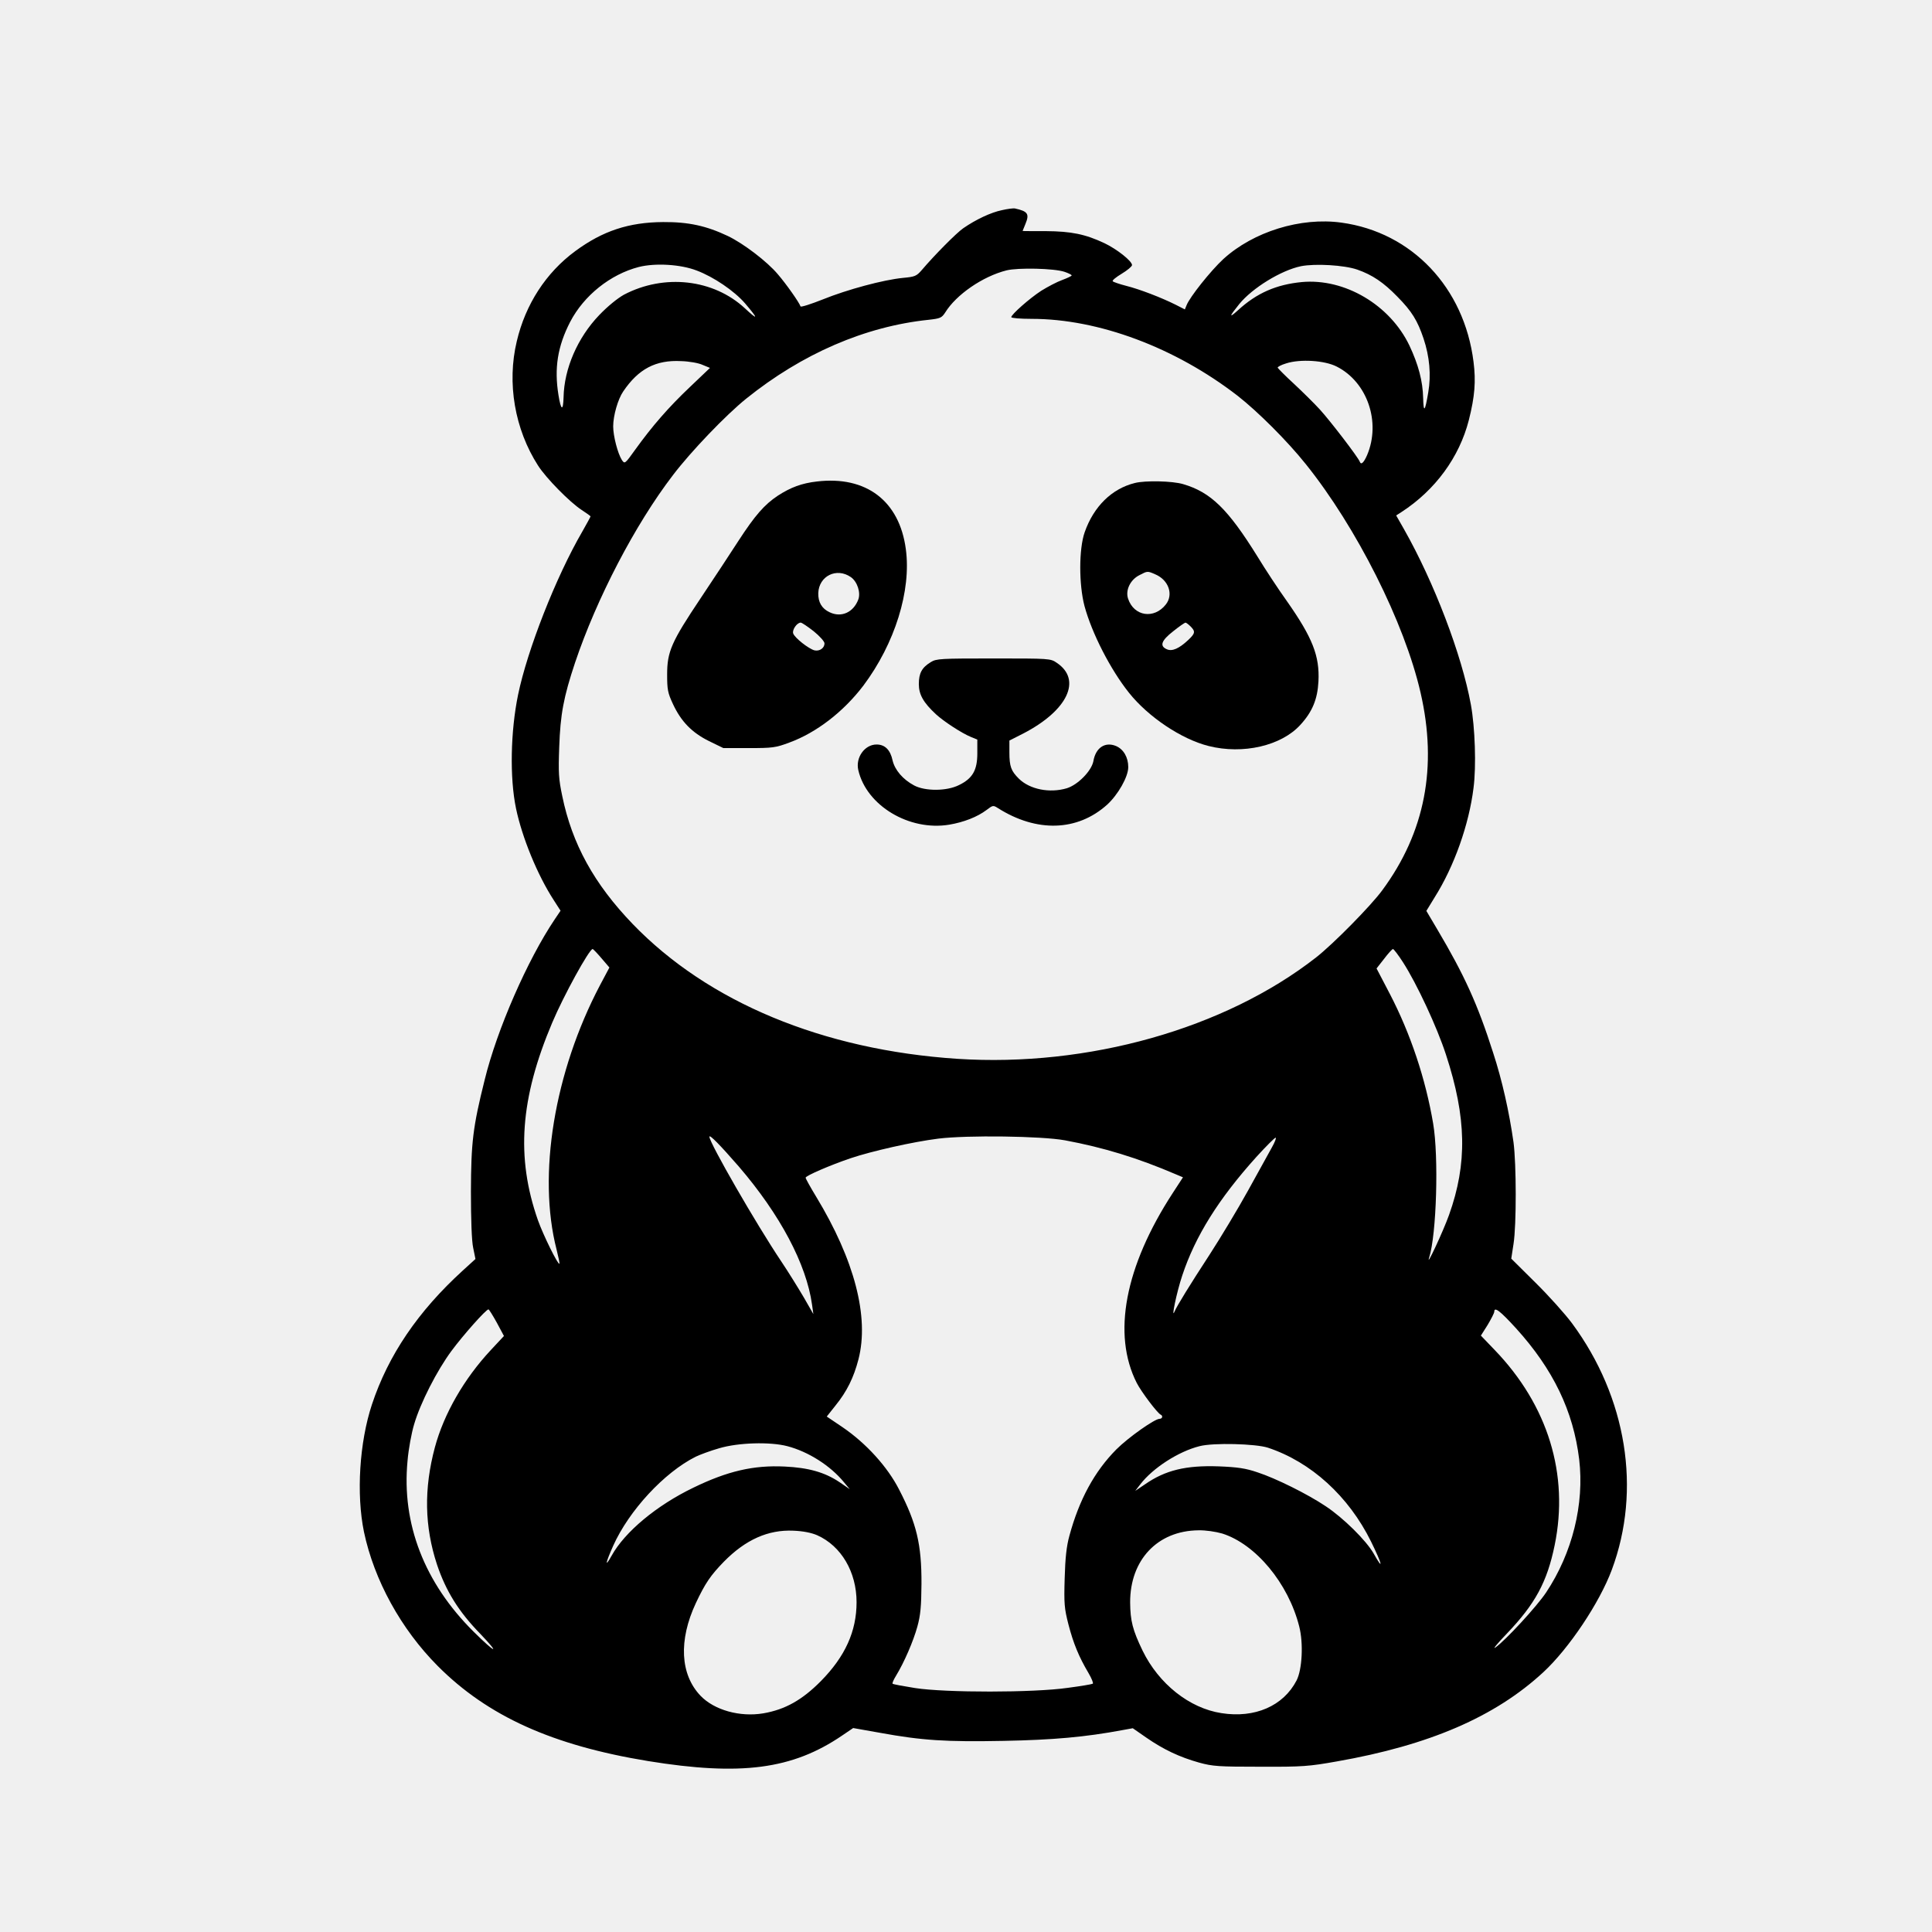
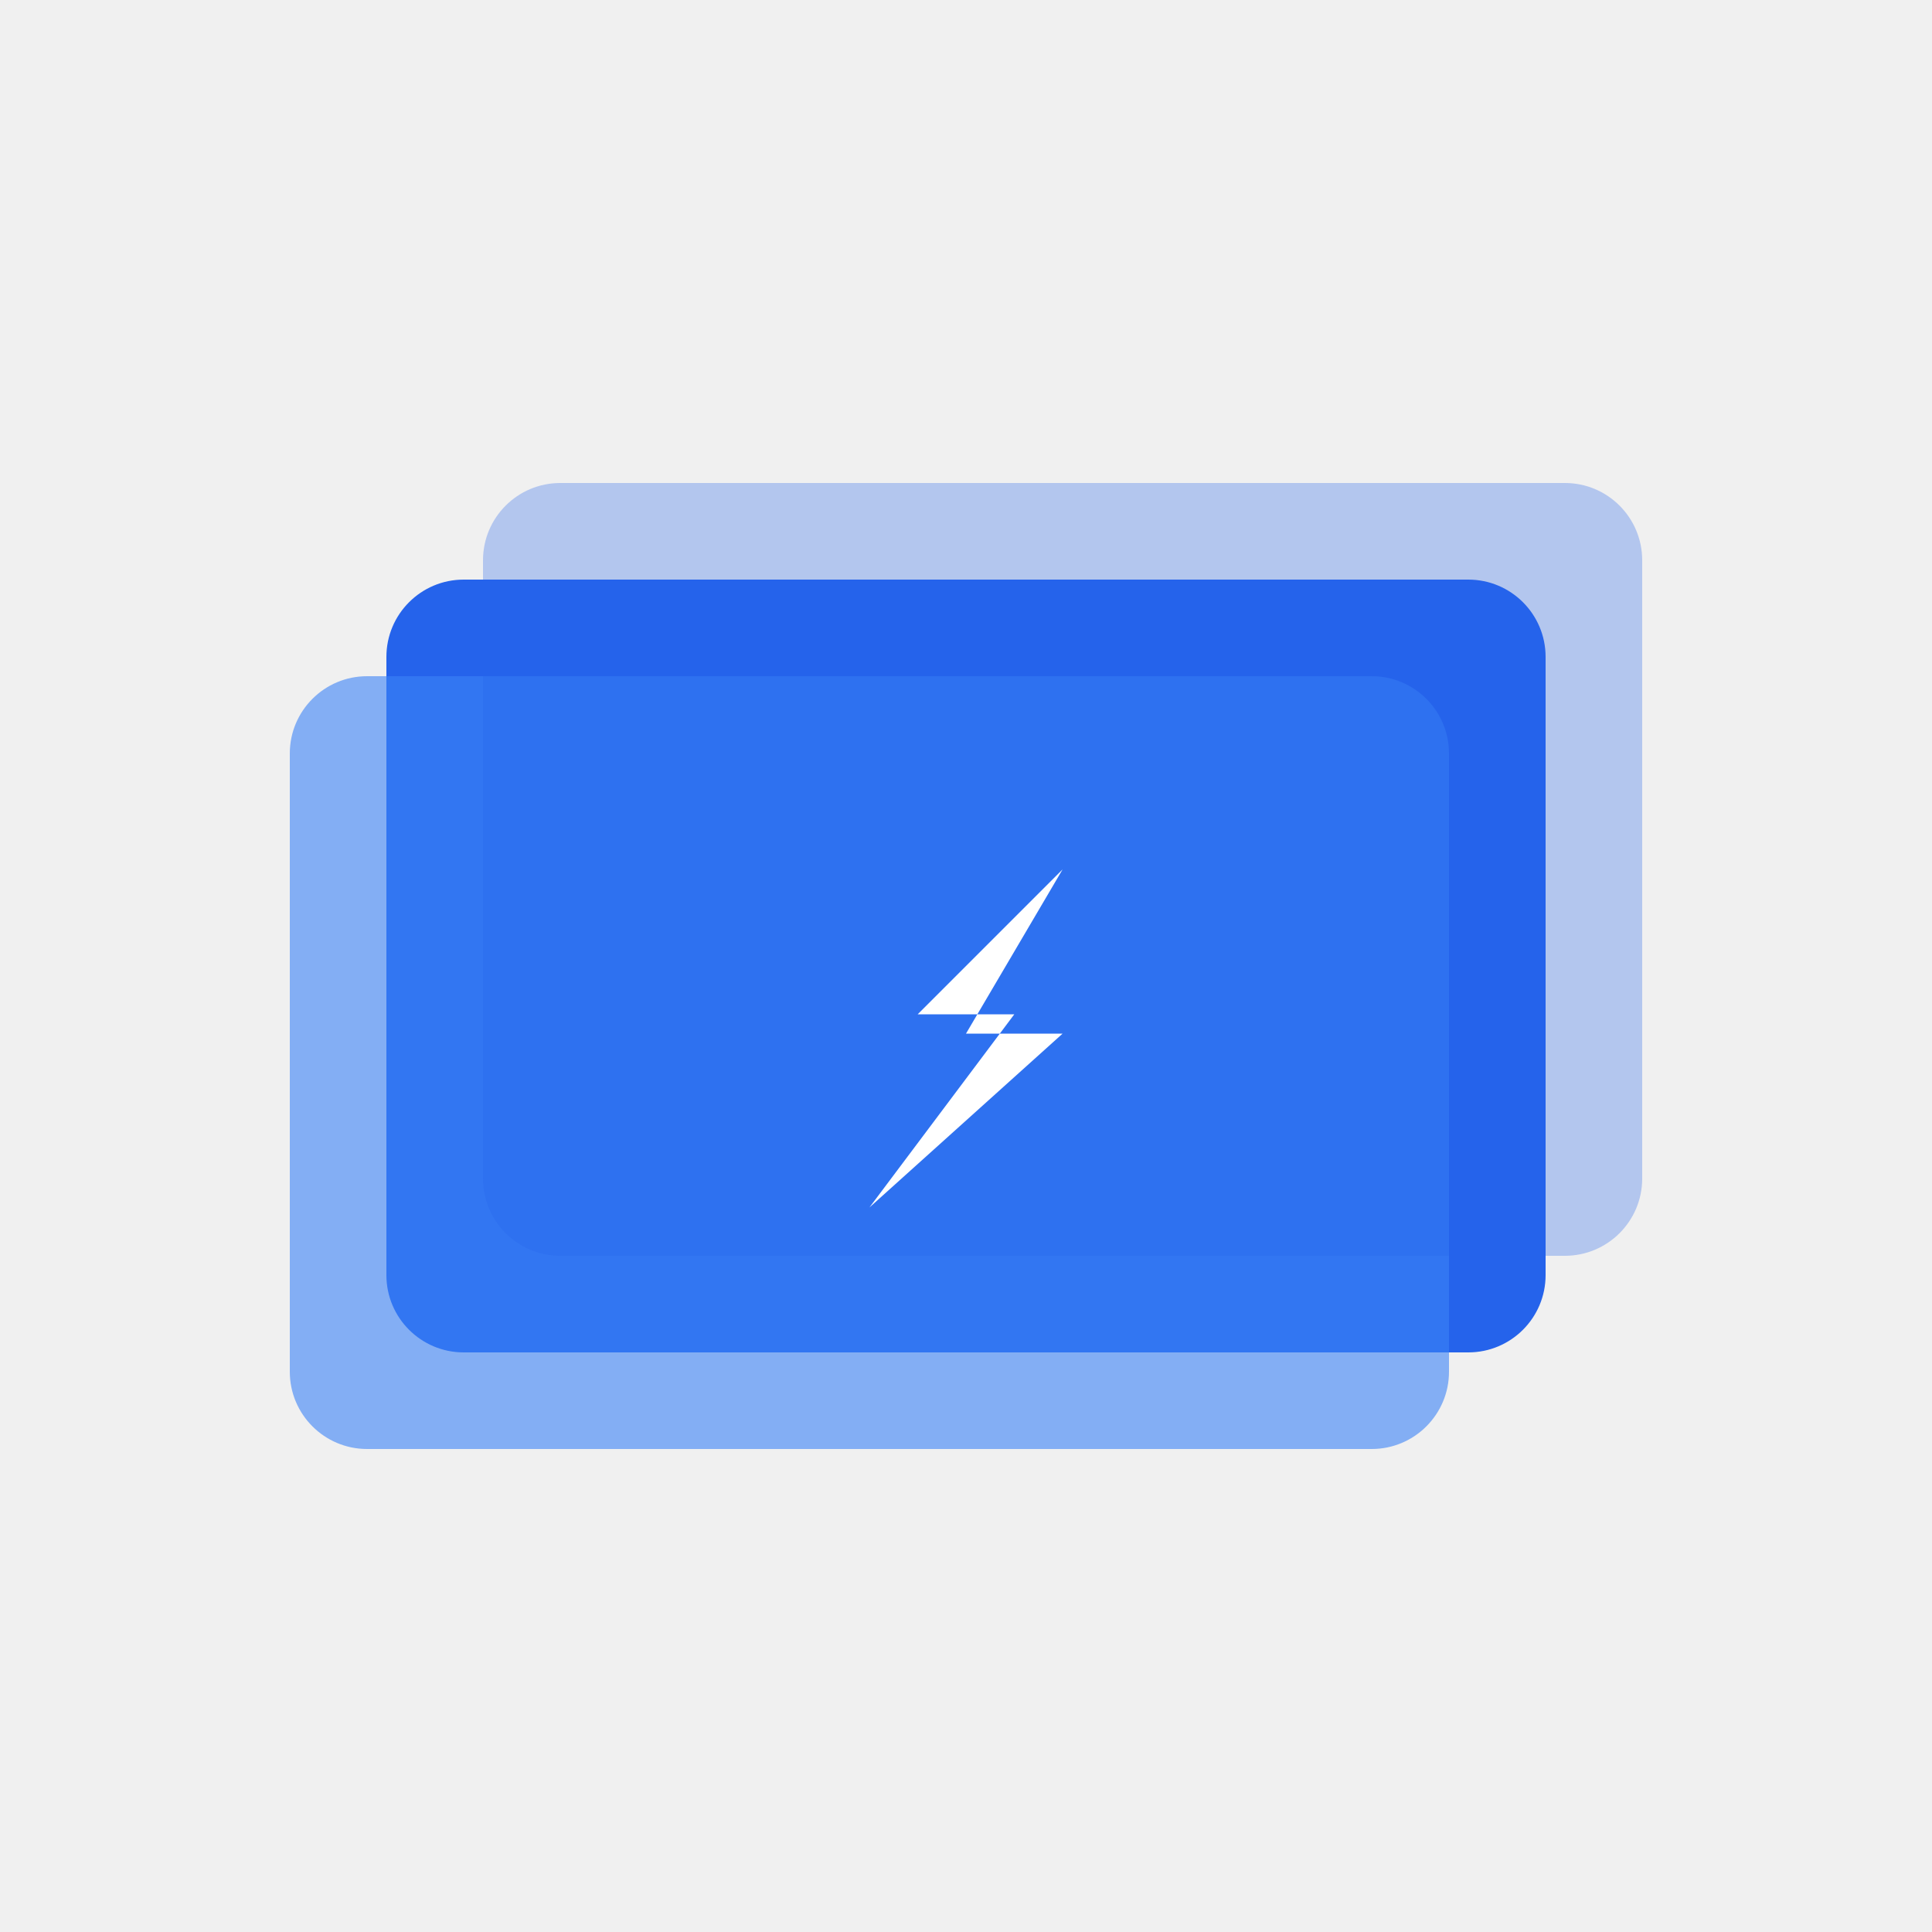
- <svg xmlns="http://www.w3.org/2000/svg" version="1.0" width="1024pt" height="1024pt" viewBox="0 0 1024 1024" preserveAspectRatio="xMidYMid meet">
+ <svg xmlns="http://www.w3.org/2000/svg" width="200" height="200" viewBox="0 0 200 200" fill="none">
  <style>
-     path {
-         fill: black;
+     .logo-primary {
+       fill: #2563eb;
+     }
+     .logo-secondary {
+       fill: #3b82f6;
    }
    @media (prefers-color-scheme: dark) {
-         path { fill: white; }
+       .logo-primary { fill: #60a5fa; }
+       .logo-secondary { fill: #93c5fd; }
    }
- </style>
-   <g transform="translate(0,1024) scale(0.1,-0.1)" stroke="none">
-     <path d="M5310 9126 c-58 -12 -137 -49 -205 -96 -37 -26 -151 -141 -220 -222 -28 -32 -36 -35 -100 -41 -102 -10 -293 -61 -424 -114 -63 -25 -116 -42 -118 -37 -7 21 -76 119 -120 170 -57 68 -182 163 -265 203 -114 54 -209 75 -343 74 -182 -1 -321 -47 -466 -154 -155 -114 -264 -282 -310 -478 -53 -221 -11 -466 113 -659 43 -67 168 -194 231 -235 26 -17 47 -32 47 -34 0 -2 -20 -39 -44 -81 -140 -241 -291 -627 -340 -864 -40 -194 -45 -440 -11 -603 32 -153 113 -352 200 -486 l36 -56 -31 -46 c-144 -214 -306 -584 -371 -850 -63 -252 -72 -332 -73 -592 0 -148 4 -263 12 -299 l12 -59 -67 -61 c-237 -216 -395 -448 -482 -711 -66 -200 -83 -474 -42 -674 54 -256 196 -515 391 -711 265 -266 608 -421 1115 -504 492 -80 765 -44 1028 135 l59 40 141 -25 c224 -41 352 -49 656 -43 262 5 432 20 630 57 l55 10 72 -50 c91 -63 176 -103 279 -132 73 -20 102 -22 325 -22 225 -1 258 2 405 28 491 86 840 237 1095 473 136 126 298 368 363 543 158 424 79 913 -210 1305 -37 50 -124 147 -195 217 l-128 127 12 78 c16 102 15 424 0 538 -23 162 -60 328 -108 475 -82 257 -152 411 -296 654 l-58 98 44 72 c104 165 182 386 206 580 15 115 8 321 -14 441 -48 264 -195 649 -355 931 l-41 72 28 18 c179 116 307 291 357 487 32 126 38 207 25 309 -49 394 -327 687 -700 738 -216 30 -467 -48 -626 -193 -67 -62 -178 -201 -195 -245 l-9 -22 -49 25 c-74 37 -190 82 -262 100 -35 9 -67 20 -71 24 -5 4 17 22 47 40 30 18 55 39 55 46 0 21 -79 84 -146 116 -102 48 -176 63 -311 64 -68 0 -123 0 -123 1 0 1 7 18 15 37 22 53 13 67 -55 82 -8 2 -40 -2 -70 -9z m-1617 -320 c90 -34 199 -108 256 -174 71 -83 71 -93 -1 -26 -167 155 -428 184 -641 72 -34 -19 -86 -61 -131 -108 -115 -120 -186 -284 -189 -436 -2 -75 -14 -70 -27 12 -23 142 -5 258 62 388 73 140 213 252 364 291 88 22 222 14 307 -19z m3501 5 c80 -28 139 -68 212 -143 77 -78 107 -127 139 -222 32 -96 41 -193 25 -286 -17 -102 -25 -111 -27 -30 -2 90 -25 177 -73 279 -103 215 -343 357 -570 336 -135 -13 -239 -58 -338 -149 -50 -45 -48 -35 6 32 70 86 222 179 327 201 76 15 230 6 299 -18z m-1551 -12 c20 -7 37 -15 37 -19 0 -3 -23 -14 -50 -24 -28 -10 -77 -36 -111 -57 -63 -41 -159 -126 -159 -140 0 -5 48 -9 108 -9 355 0 761 -152 1092 -408 106 -83 262 -238 361 -362 269 -335 523 -840 608 -1210 91 -394 24 -742 -203 -1049 -60 -82 -260 -285 -351 -356 -484 -378 -1209 -582 -1901 -537 -712 47 -1321 300 -1721 715 -204 212 -321 424 -373 678 -19 90 -21 124 -16 259 6 174 23 265 84 448 114 339 318 732 519 994 95 125 280 318 388 405 296 238 630 383 967 418 62 7 69 10 88 39 58 94 198 191 325 223 61 15 253 11 308 -8z m-1919 -493 l39 -16 -106 -101 c-113 -107 -200 -207 -290 -332 -55 -77 -56 -77 -71 -55 -22 35 -46 127 -46 178 0 57 25 144 53 185 81 120 173 168 307 161 41 -1 93 -10 114 -20z m3361 -9 c162 -82 235 -294 161 -469 -18 -41 -32 -54 -39 -35 -9 24 -157 217 -211 276 -30 33 -92 94 -138 137 -46 42 -84 81 -86 85 -2 4 18 15 45 23 74 24 204 16 268 -17z m-3897 -3136 l42 -49 -50 -94 c-242 -460 -332 -1005 -230 -1401 10 -40 17 -73 15 -75 -7 -8 -86 152 -114 231 -117 334 -94 645 76 1047 60 142 195 388 214 390 3 0 24 -22 47 -49z m4248 -21 c73 -113 181 -345 228 -490 109 -333 114 -577 16 -850 -31 -87 -125 -288 -105 -225 39 122 51 535 21 710 -40 237 -120 476 -229 686 l-71 136 40 51 c21 28 42 51 47 52 4 0 28 -31 53 -70z m-3520 -1083 c219 -255 358 -517 388 -732 l7 -50 -51 89 c-29 49 -82 135 -119 190 -131 195 -381 629 -381 661 0 14 56 -43 156 -158z m1729 139 c204 -38 384 -93 587 -180 l38 -16 -54 -83 c-254 -390 -322 -749 -191 -1007 24 -47 110 -161 127 -168 13 -6 9 -22 -6 -22 -26 0 -166 -99 -229 -162 -116 -117 -197 -266 -249 -458 -15 -54 -22 -116 -25 -225 -4 -135 -2 -159 20 -245 26 -100 55 -171 106 -257 17 -29 27 -54 23 -57 -5 -3 -64 -13 -133 -22 -180 -26 -648 -26 -809 -1 -63 10 -117 20 -119 23 -3 2 5 21 18 42 44 72 92 184 113 260 17 61 21 107 22 227 1 209 -26 321 -118 499 -62 122 -176 247 -301 332 l-83 56 46 58 c61 75 97 149 122 245 58 225 -21 527 -224 862 -31 51 -56 96 -56 101 0 10 129 66 238 103 113 38 330 87 465 104 152 19 547 14 672 -9z m1096 -38 c-16 -29 -73 -132 -126 -228 -53 -96 -145 -249 -204 -340 -105 -161 -172 -270 -185 -300 -21 -51 11 103 40 189 69 209 193 407 393 629 51 56 97 102 102 102 5 0 -4 -24 -20 -52z m-4108 -928 l38 -71 -69 -74 c-142 -152 -249 -338 -297 -516 -59 -220 -55 -420 11 -621 47 -140 114 -249 229 -367 109 -114 83 -106 -35 11 -260 258 -382 571 -350 905 5 61 21 148 35 194 33 113 121 285 198 389 63 85 183 220 196 220 3 0 23 -32 44 -70z m5402 -30 c197 -217 304 -439 335 -695 28 -237 -36 -496 -175 -705 -49 -74 -217 -256 -269 -292 -17 -12 11 22 61 74 150 157 213 273 253 468 77 375 -35 741 -318 1035 l-73 76 36 57 c19 32 35 63 35 70 0 28 32 3 115 -88z m-3862 -625 c111 -29 228 -103 300 -191 l31 -37 -54 37 c-79 53 -165 77 -291 83 -165 8 -303 -24 -484 -112 -195 -94 -363 -234 -433 -360 -38 -68 -33 -40 8 52 84 187 270 388 437 472 23 11 79 32 125 45 101 30 269 35 361 11z m2547 -8 c229 -76 428 -257 547 -498 60 -122 68 -160 13 -62 -39 68 -160 188 -254 250 -97 65 -265 148 -360 179 -64 22 -107 28 -207 32 -173 6 -282 -20 -390 -95 l-52 -35 27 35 c66 86 202 174 314 202 73 19 297 13 362 -8z m-2389 -464 c128 -57 209 -195 209 -355 0 -155 -61 -288 -189 -418 -99 -100 -189 -151 -305 -171 -124 -21 -260 17 -333 93 -108 113 -117 294 -25 491 50 106 78 147 149 220 115 117 235 170 368 164 52 -2 96 -11 126 -24z m2147 9 c177 -56 350 -263 408 -492 23 -89 16 -229 -14 -287 -70 -135 -221 -201 -398 -173 -170 26 -332 155 -418 331 -53 110 -65 158 -66 255 -1 226 145 381 362 383 38 1 91 -7 126 -17z" />
-     <path d="M4330 7688 c-80 -9 -139 -31 -207 -75 -71 -47 -121 -104 -210 -241 -41 -64 -131 -200 -199 -302 -156 -233 -178 -284 -178 -405 0 -80 3 -97 31 -157 43 -92 100 -151 191 -196 l76 -37 135 0 c125 0 142 2 214 29 145 53 288 164 393 302 167 223 255 504 225 724 -34 255 -210 389 -471 358z m180 -507 c34 -24 53 -82 39 -119 -26 -68 -90 -97 -152 -67 -41 19 -61 53 -60 101 3 91 97 138 173 85z m-197 -287 c31 -25 57 -54 57 -64 0 -25 -26 -43 -53 -37 -31 8 -106 67 -113 90 -6 19 20 57 40 57 6 0 37 -21 69 -46z" />
-     <path d="M6015 7680 c-122 -30 -218 -124 -266 -261 -31 -88 -31 -277 -1 -391 39 -144 137 -336 236 -460 102 -128 278 -246 422 -282 182 -46 386 1 487 113 63 69 90 135 95 229 7 135 -31 232 -168 427 -43 60 -113 166 -155 235 -157 253 -248 341 -394 384 -57 17 -201 20 -256 6z m108 -484 c71 -30 98 -107 56 -160 -62 -79 -169 -63 -200 31 -15 45 12 101 61 125 42 22 42 22 83 4z m187 -276 c27 -27 25 -37 -12 -72 -49 -46 -86 -62 -114 -49 -39 17 -29 46 34 95 31 25 60 45 65 46 4 0 16 -9 27 -20z" />
-     <path d="M4934 6731 c-48 -29 -64 -59 -64 -117 0 -55 24 -98 91 -160 40 -37 136 -100 185 -120 l34 -14 0 -73 c0 -89 -25 -133 -97 -168 -65 -33 -180 -33 -238 -2 -60 32 -102 82 -114 132 -12 57 -41 85 -85 85 -63 0 -112 -69 -97 -135 43 -189 270 -325 482 -290 77 13 149 41 198 78 33 25 35 26 60 10 205 -130 421 -124 579 18 58 53 112 148 112 199 0 52 -25 95 -65 112 -58 24 -108 -9 -120 -81 -10 -51 -82 -125 -141 -143 -91 -27 -196 -6 -254 51 -41 41 -50 64 -50 140 l0 62 73 37 c236 122 313 285 178 375 -33 23 -39 23 -335 23 -279 0 -303 -1 -332 -19z" />
-   </g>
+   </style>
+   <rect x="40" y="60" width="120" height="80" rx="8" class="logo-primary" />
+   <rect x="30" y="70" width="120" height="80" rx="8" class="logo-secondary" opacity="0.6" />
+   <rect x="50" y="50" width="120" height="80" rx="8" class="logo-primary" opacity="0.3" />
+   <path d="M110 90 L95 105 L105 105 L90 125 L110 107 L100 107 Z" fill="white" />
</svg>
